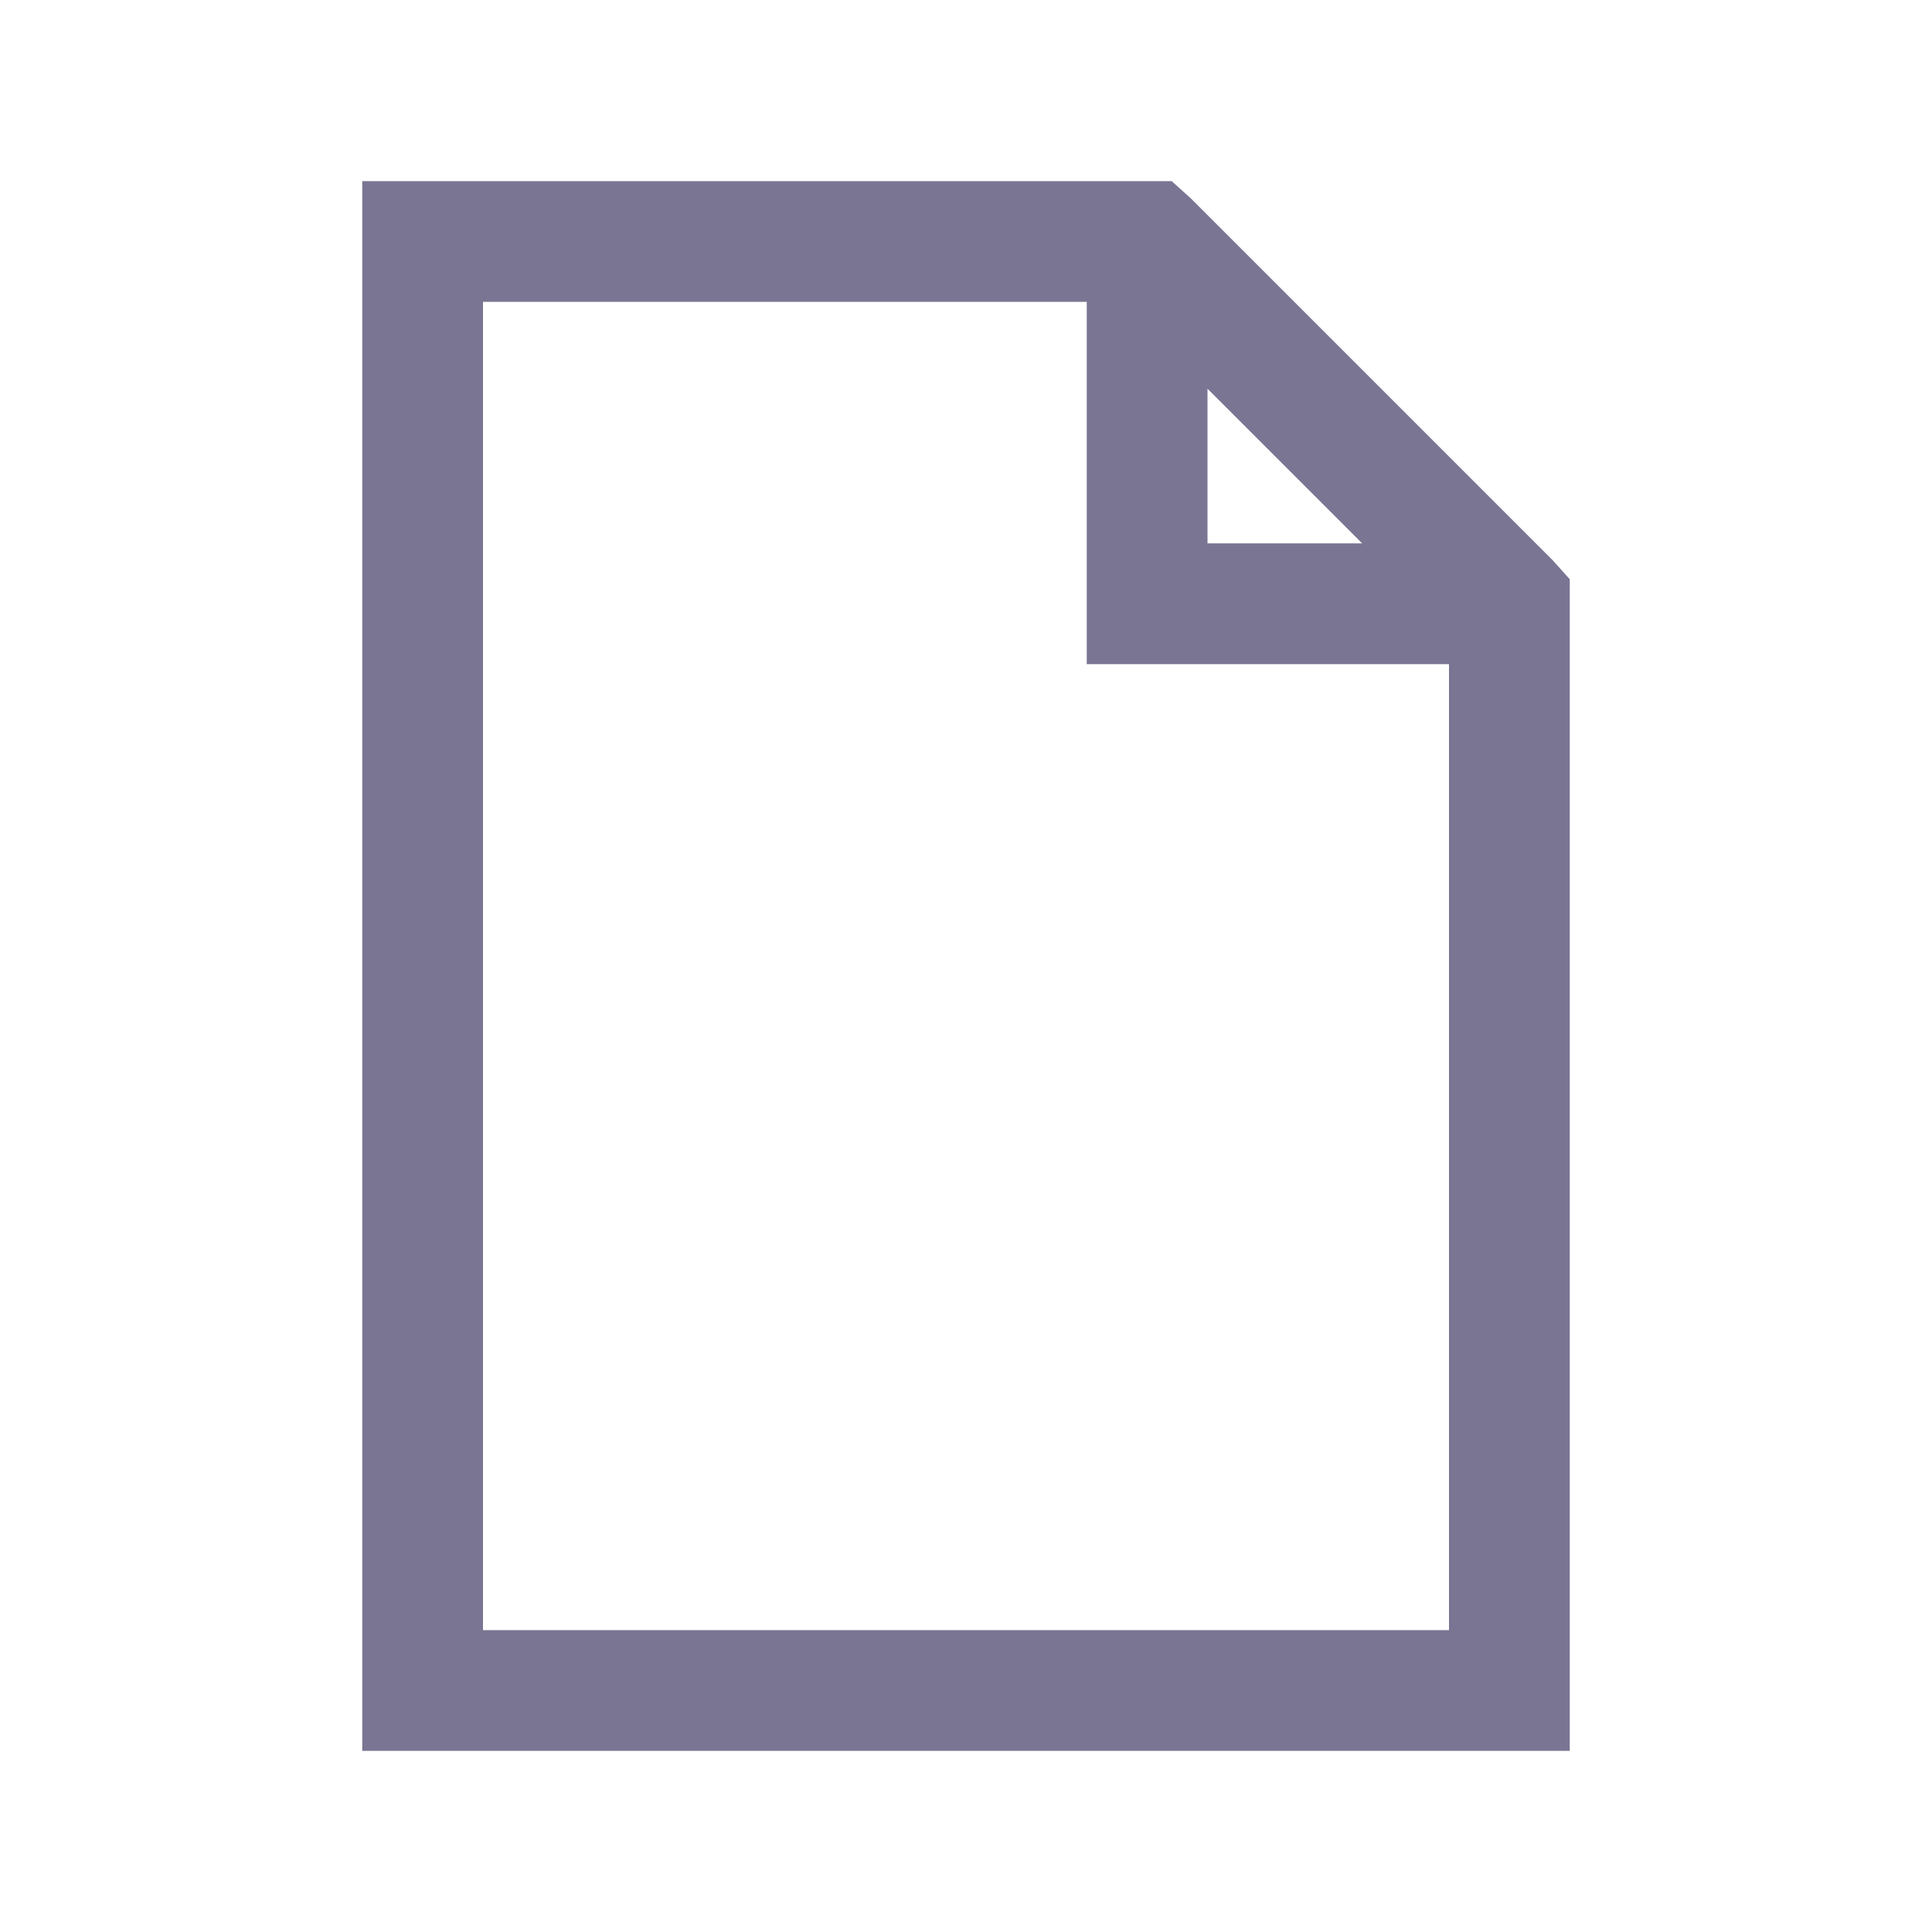
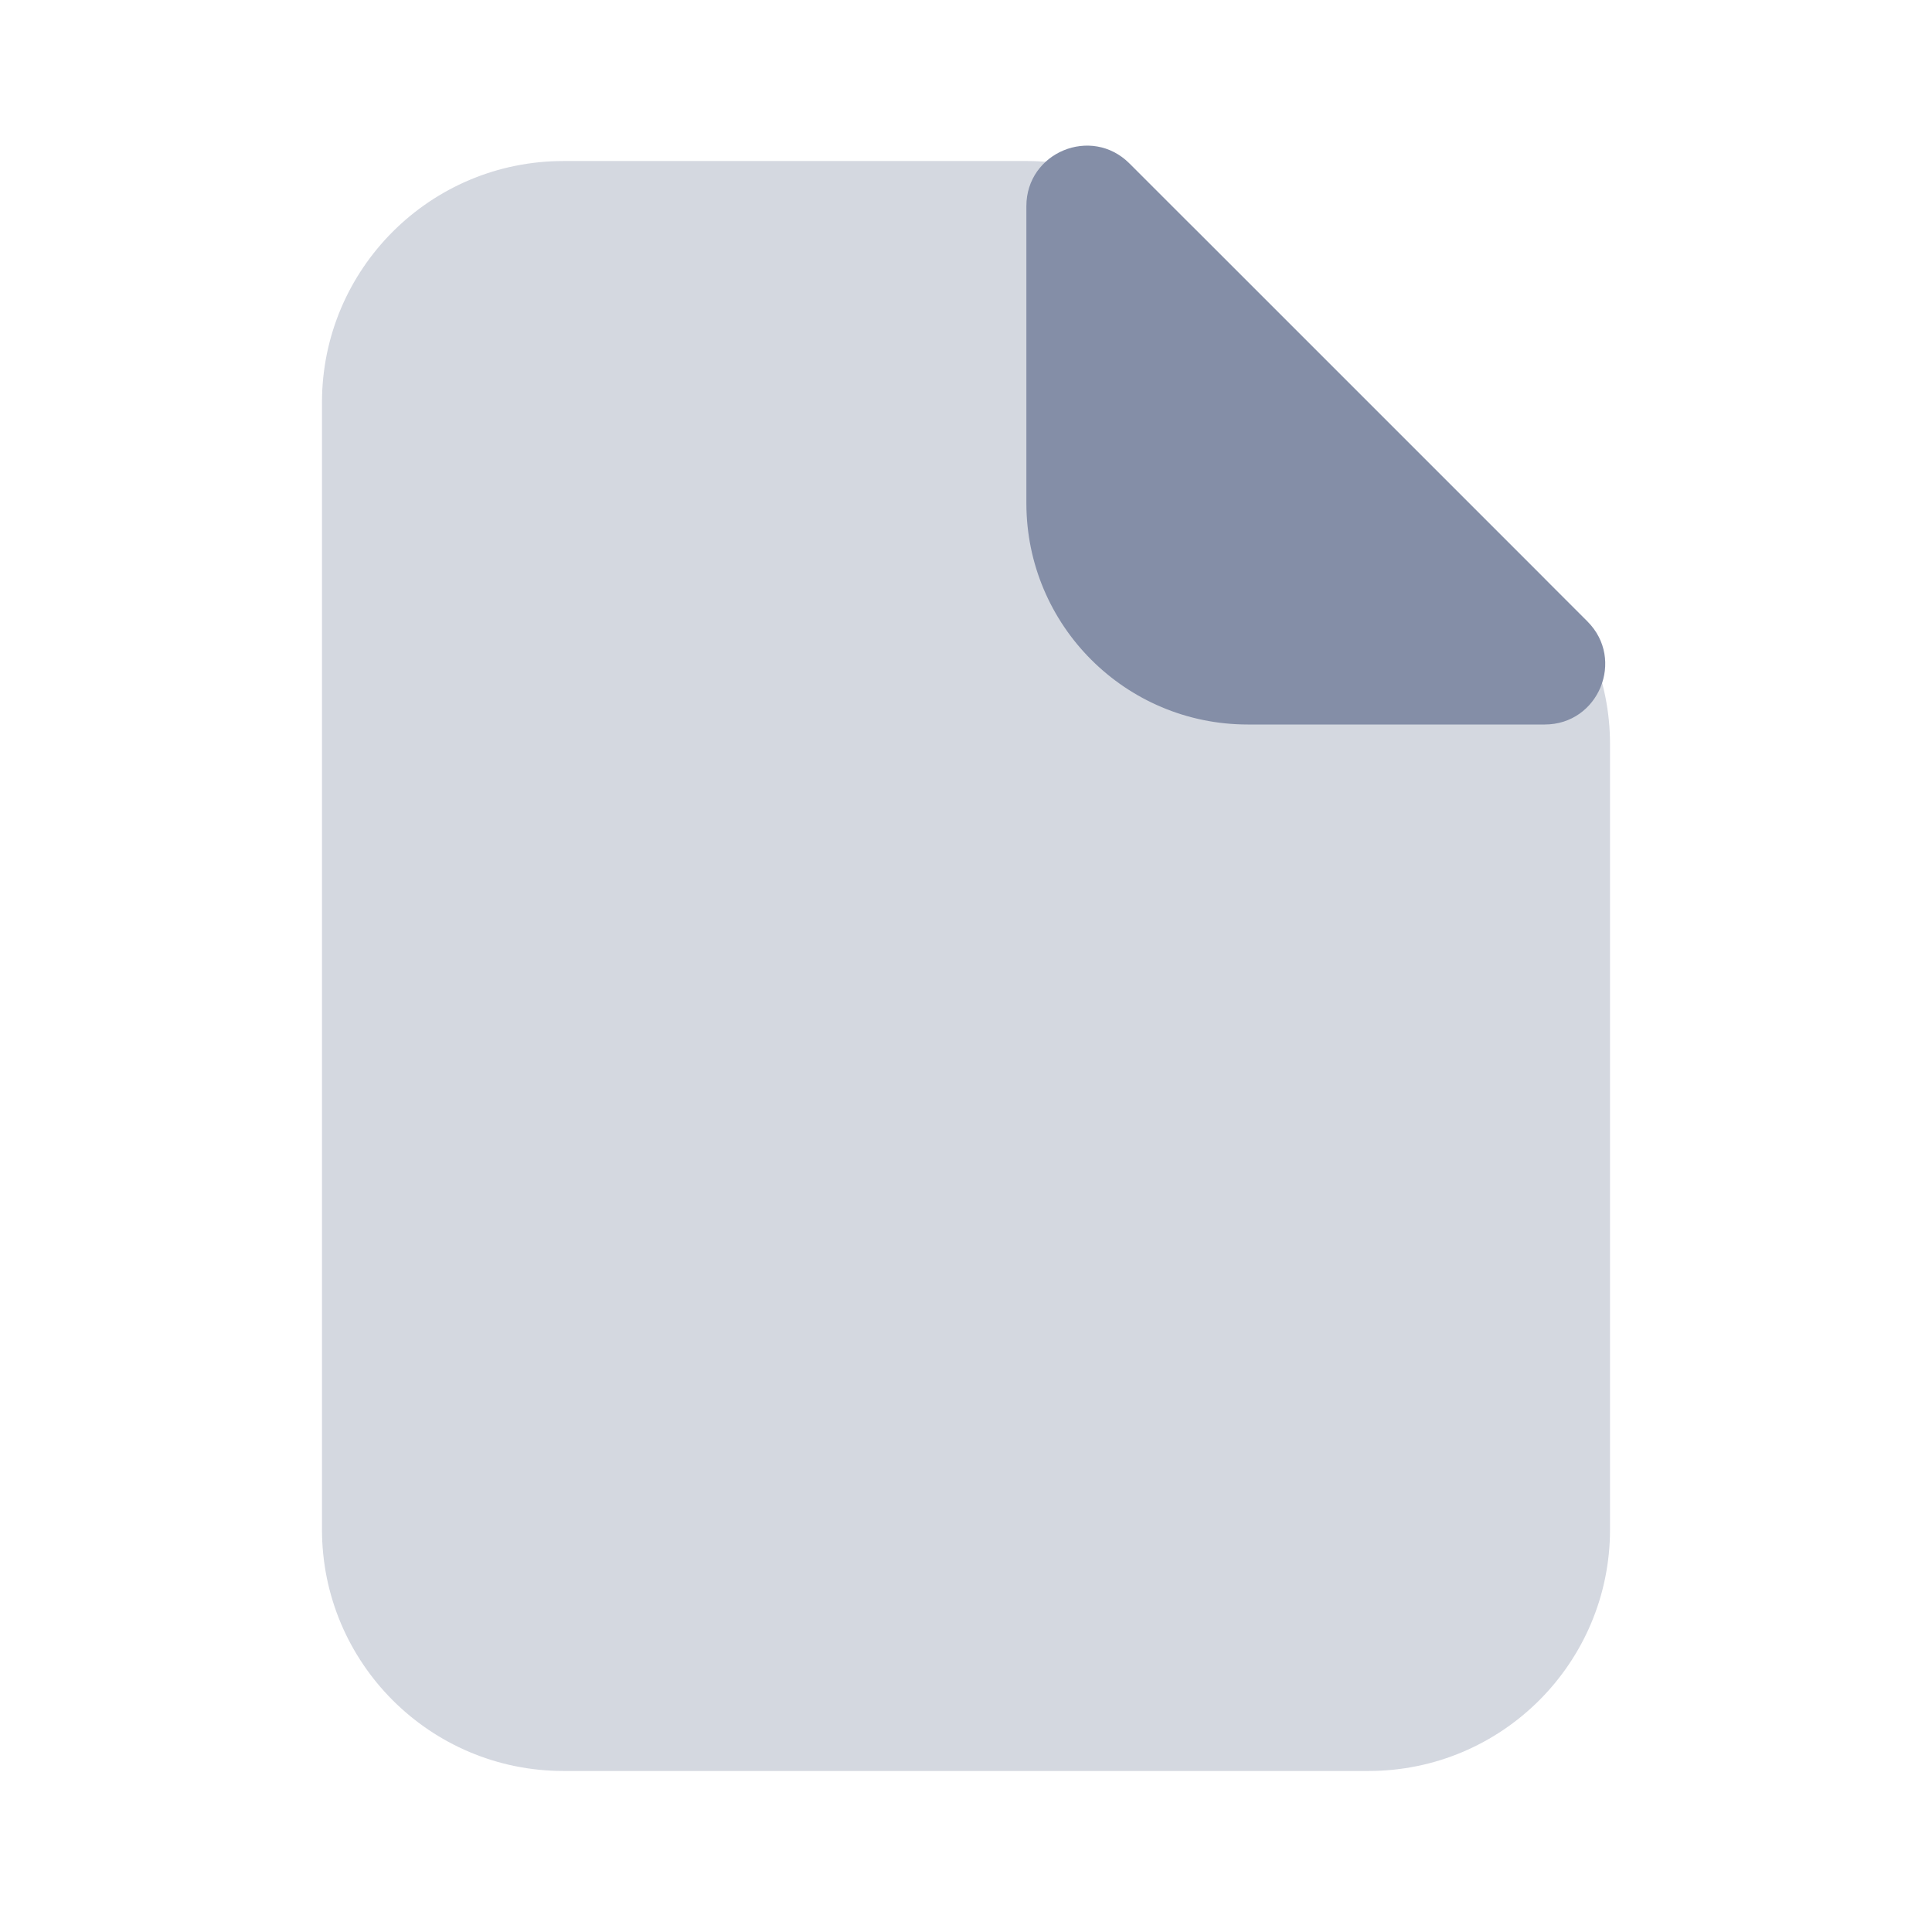
<svg xmlns="http://www.w3.org/2000/svg" width="32" height="32" viewBox="0 0 32 32" fill="none">
-   <path d="M6 3V29H26V9.594L25.719 9.281L19.719 3.281L19.406 3H6ZM8 5H18V11H24V27H8V5ZM20 6.438L22.562 9H20V6.438Z" fill="#797593" />
+   <path opacity="0.35" d="M5.333 25.333V6.667C5.333 4.457 7.124 2.667 9.333 2.667H17.01C18.071 2.667 19.088 3.088 19.838 3.838L25.495 9.495C26.245 10.245 26.667 11.263 26.667 12.323V25.333C26.667 27.543 24.876 29.333 22.667 29.333H9.333C7.124 29.333 5.333 27.543 5.333 25.333Z" fill="#848EA7" />
+   <path d="M17 8.333V3.414C17 2.523 18.077 2.077 18.707 2.707L26.293 10.293C26.923 10.923 26.477 12 25.586 12H20.667C18.641 12 17 10.359 17 8.333Z" fill="#848EA7" />
</svg>
